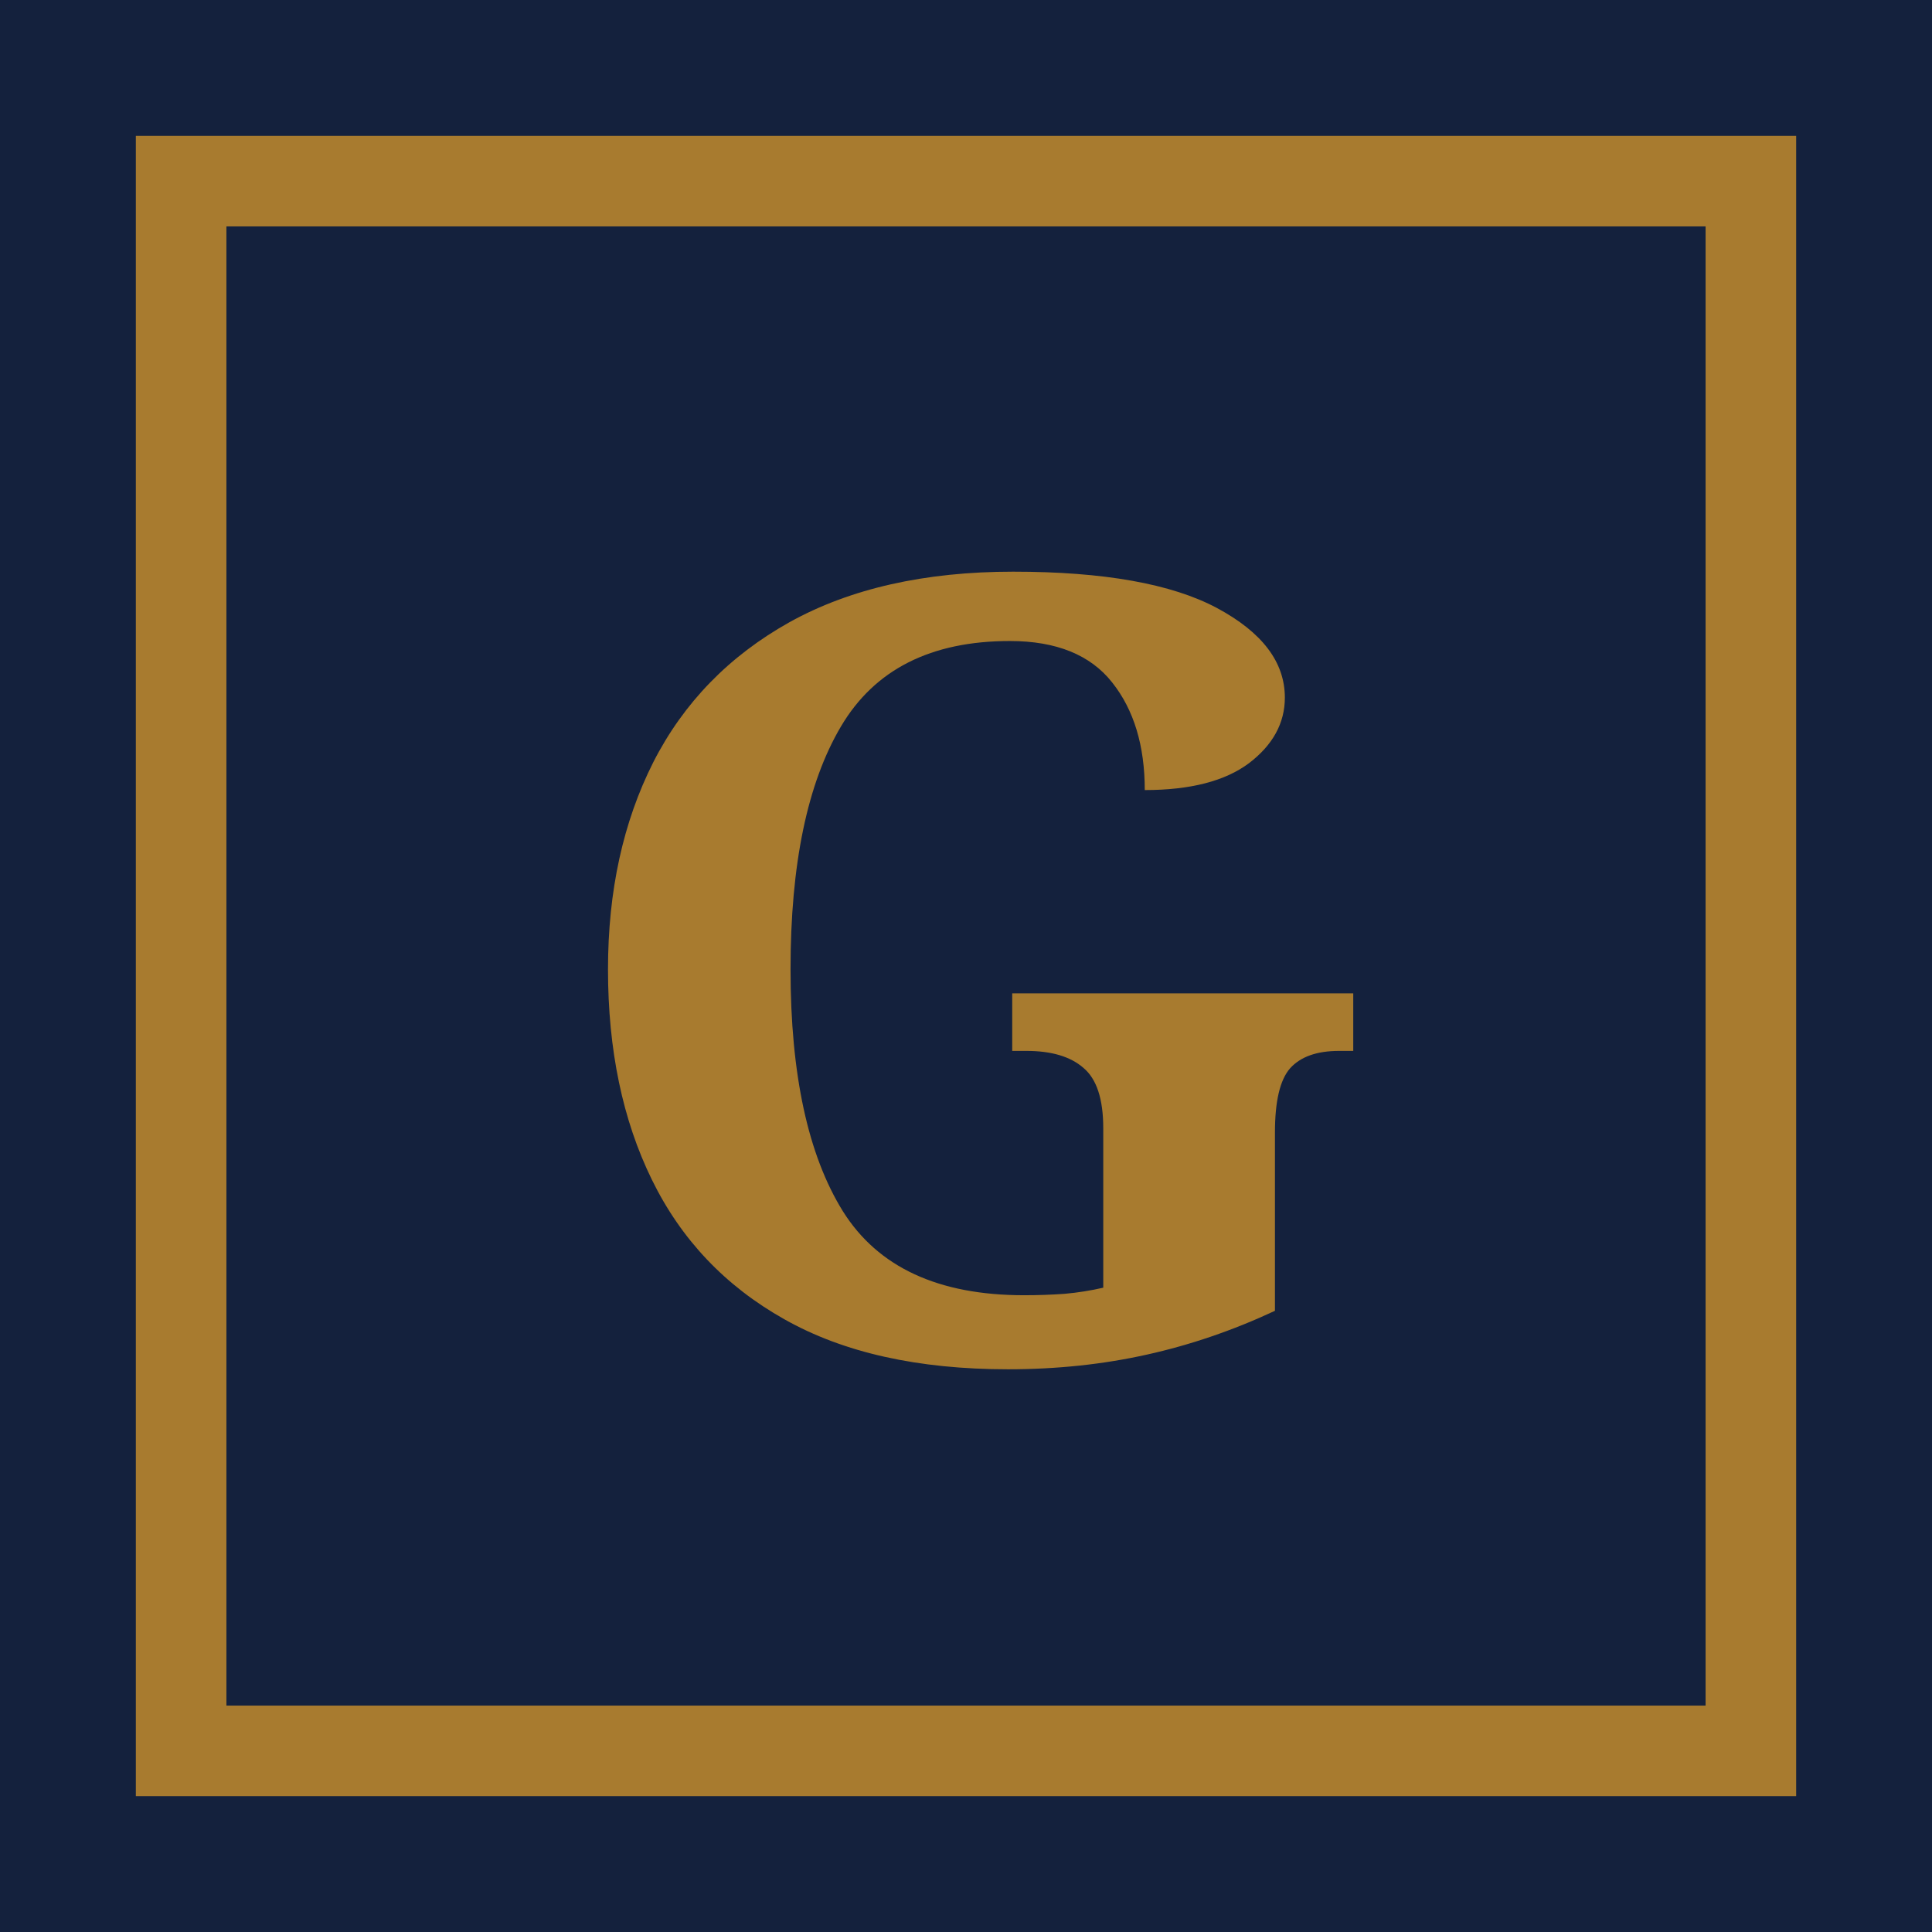
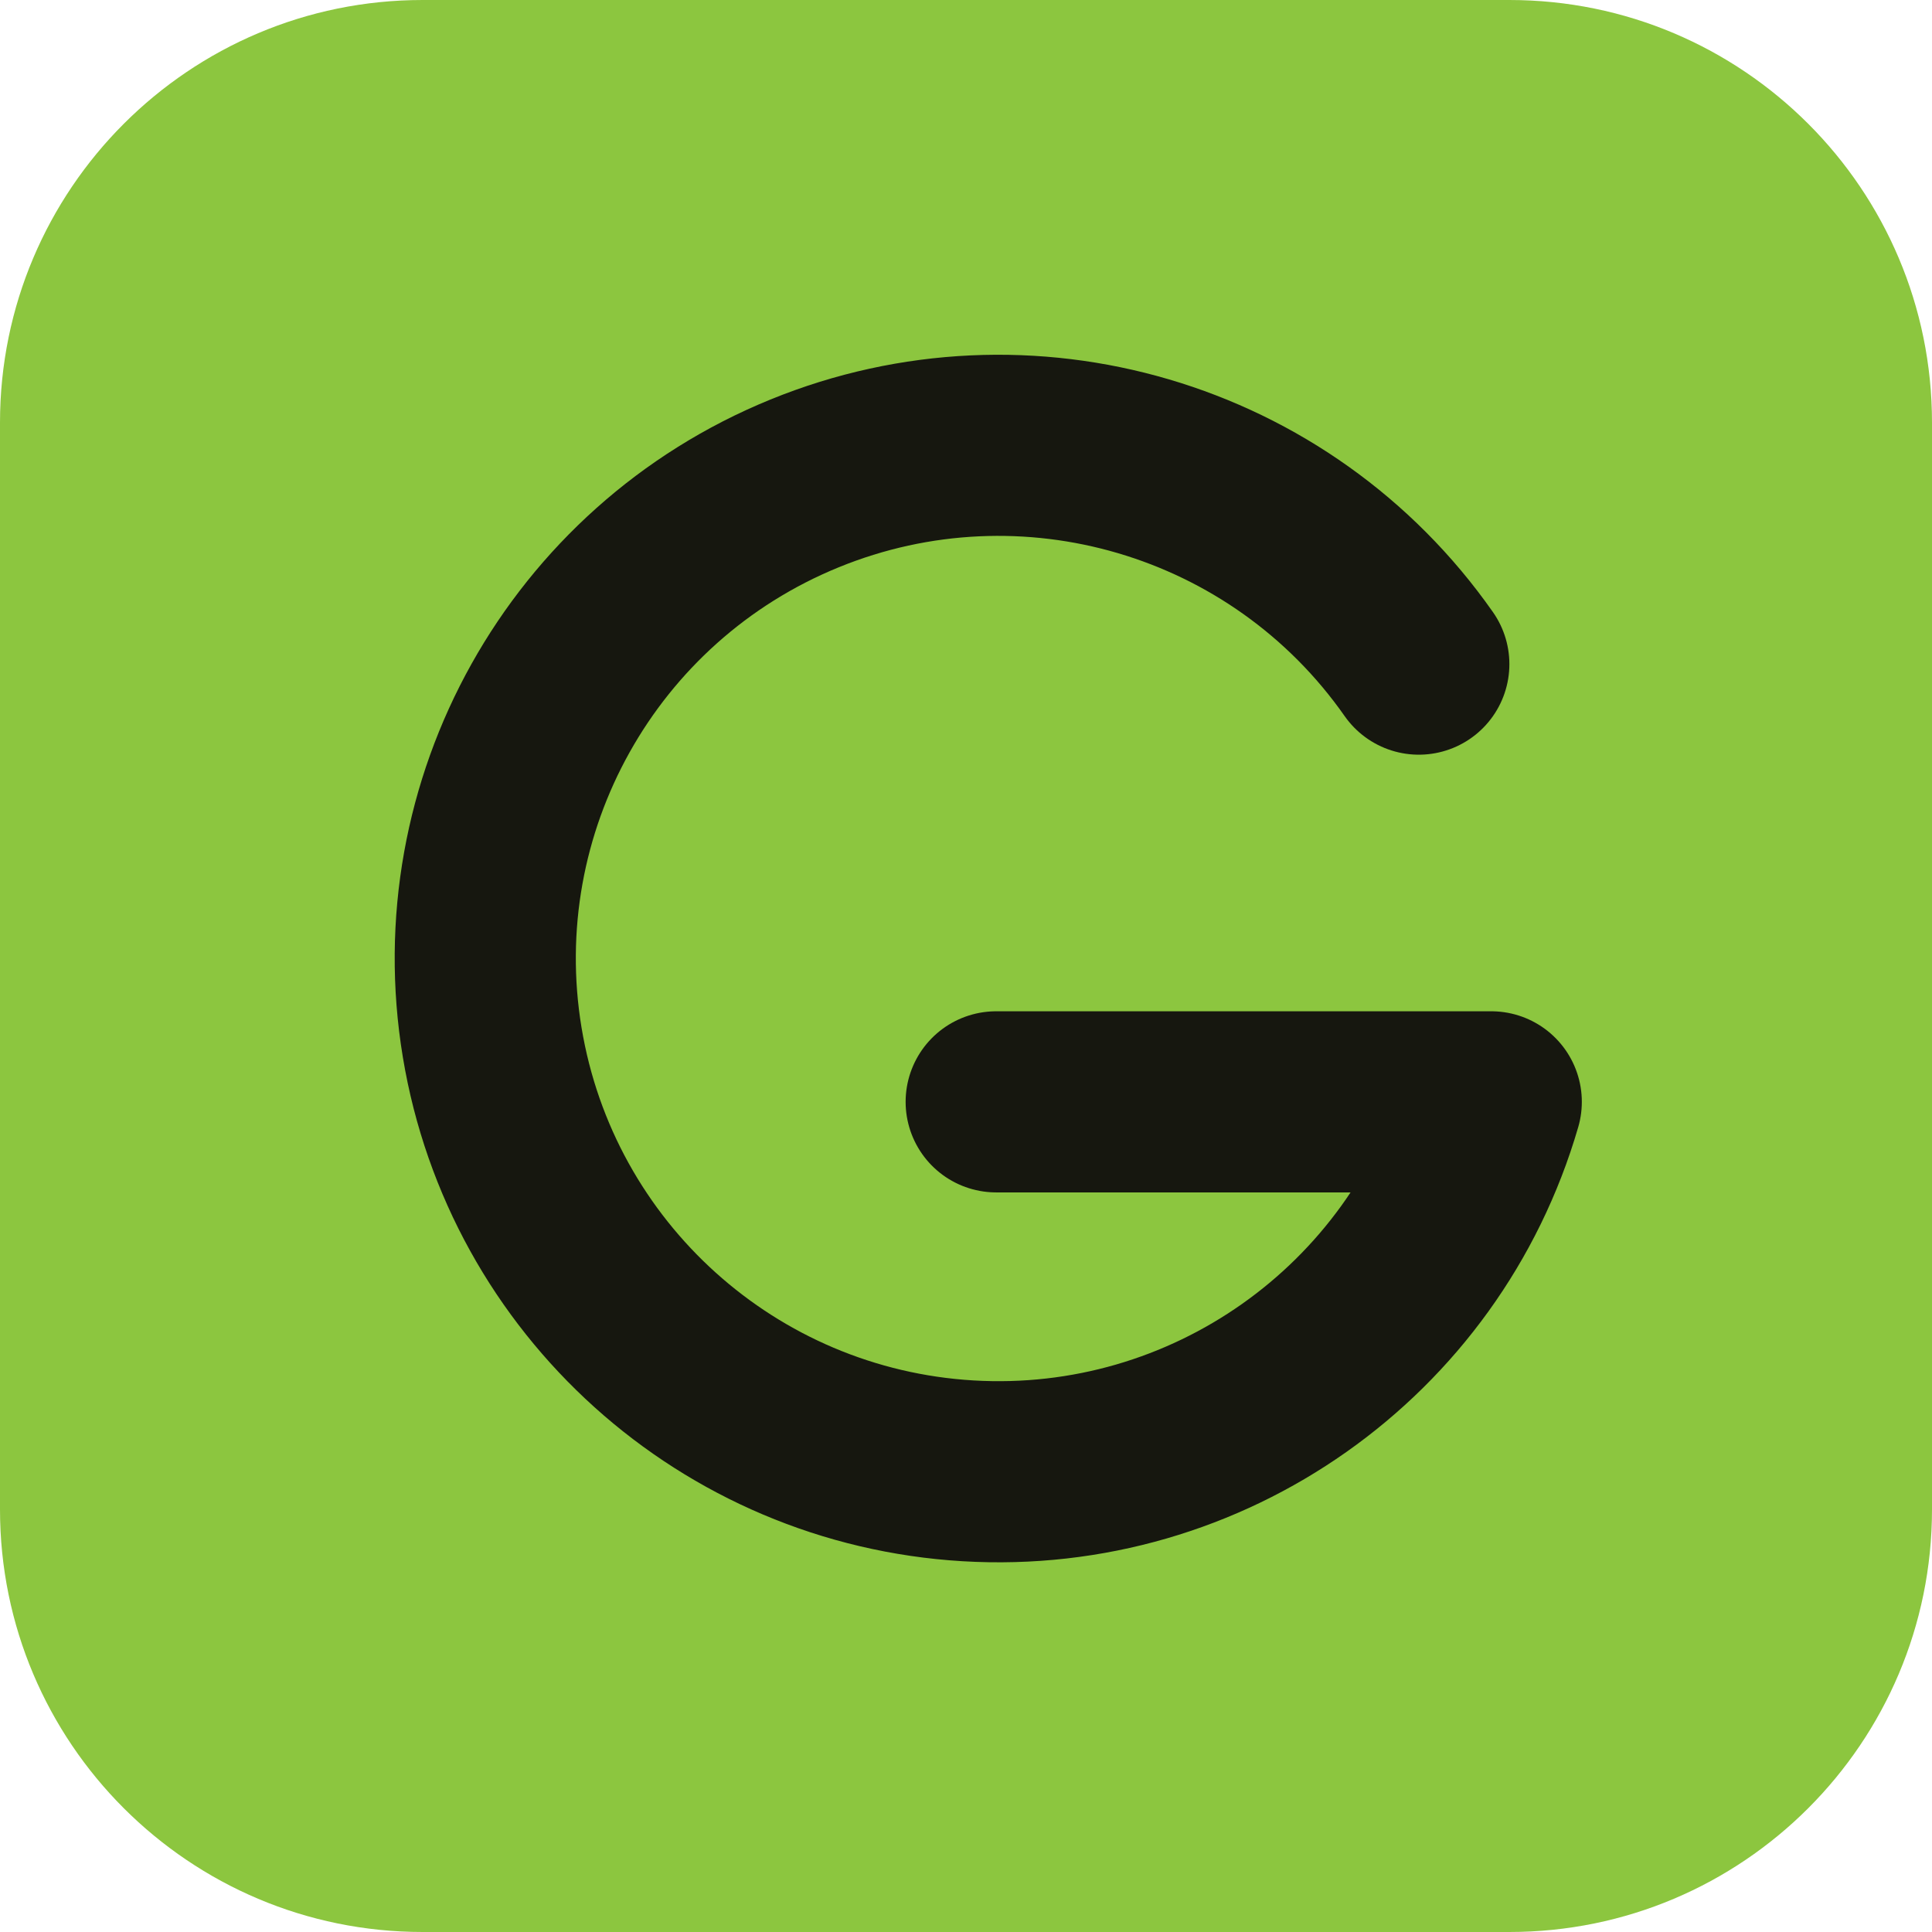
<svg xmlns="http://www.w3.org/2000/svg" viewBox="0 0 64 64">
-   <rect width="64" height="64" fill="#14213d" />
-   <rect x="6" y="6" width="52" height="52" fill="none" stroke="#a87b2f" stroke-width="3" />
-   <text x="32" y="45" font-family="Georgia,serif" font-size="36" font-weight="700" fill="#a87b2f" text-anchor="middle">G</text>
+   <rect width="64" height="64" rx="14" fill="#8cc63f" />
+   <path d="M47 22a17 17 0 1 0 2.4 14.5H33" fill="none" stroke="#16170f" stroke-width="6" stroke-linecap="round" stroke-linejoin="round" />
</svg>
